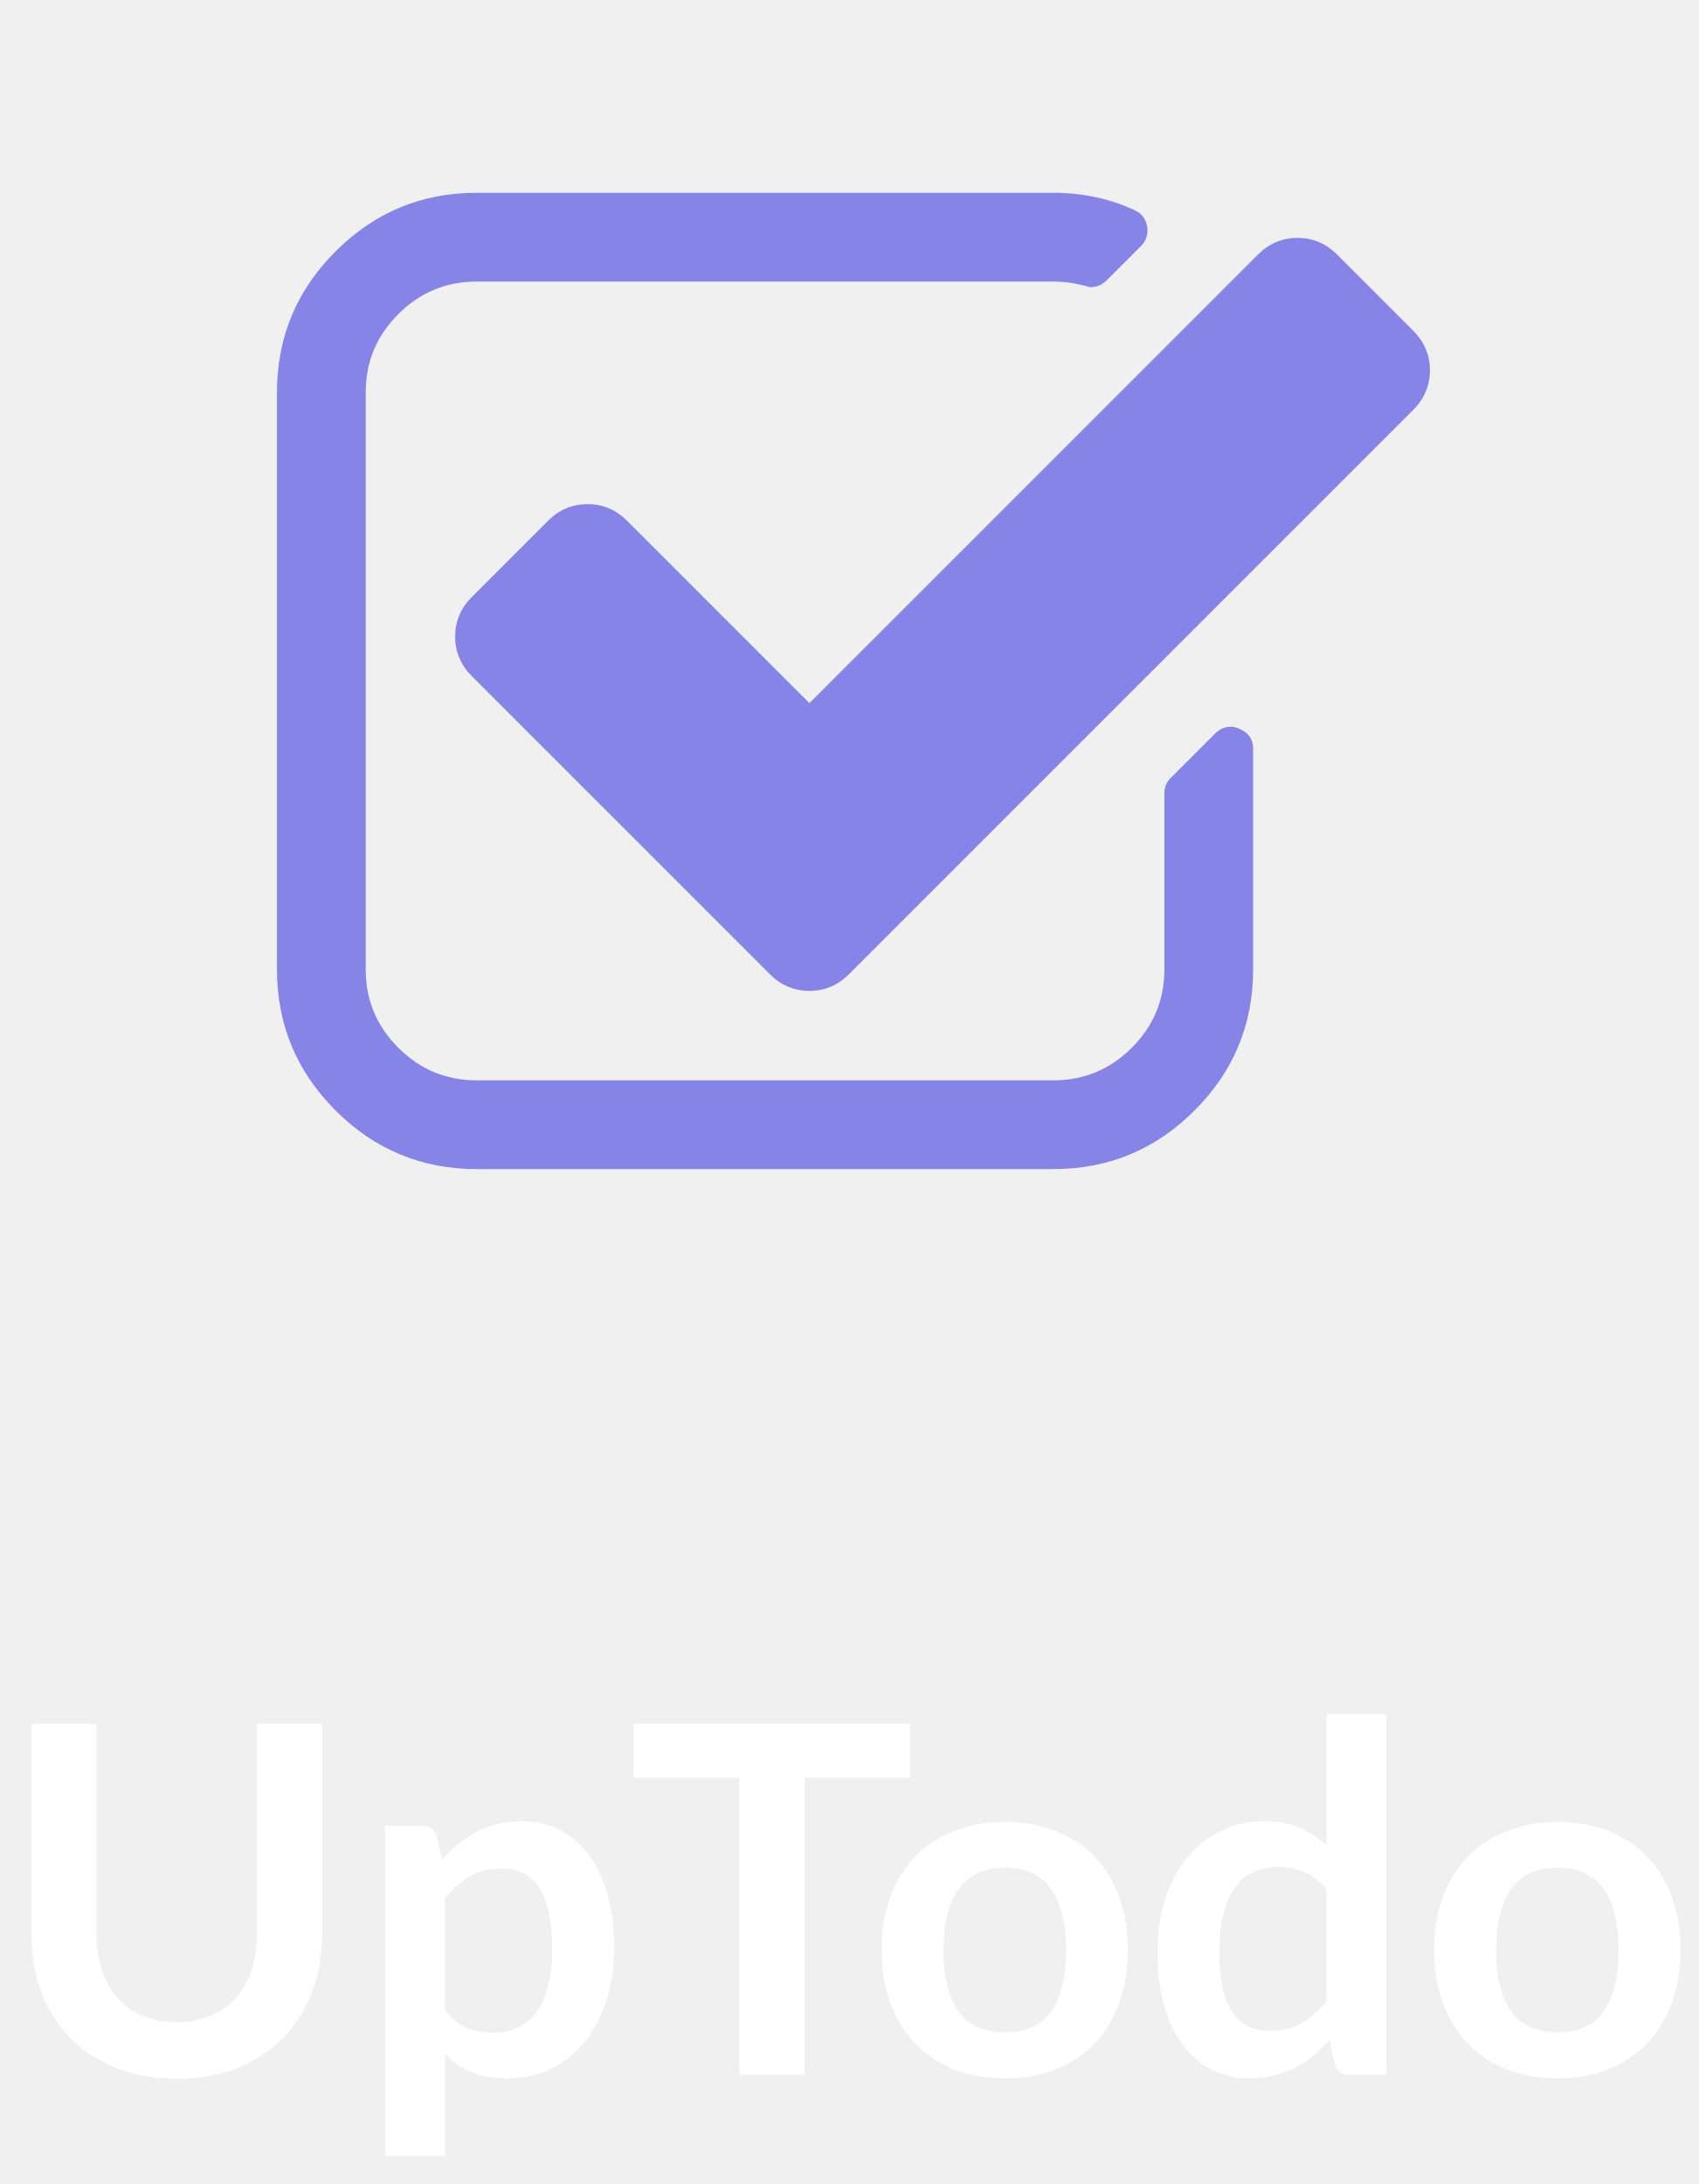
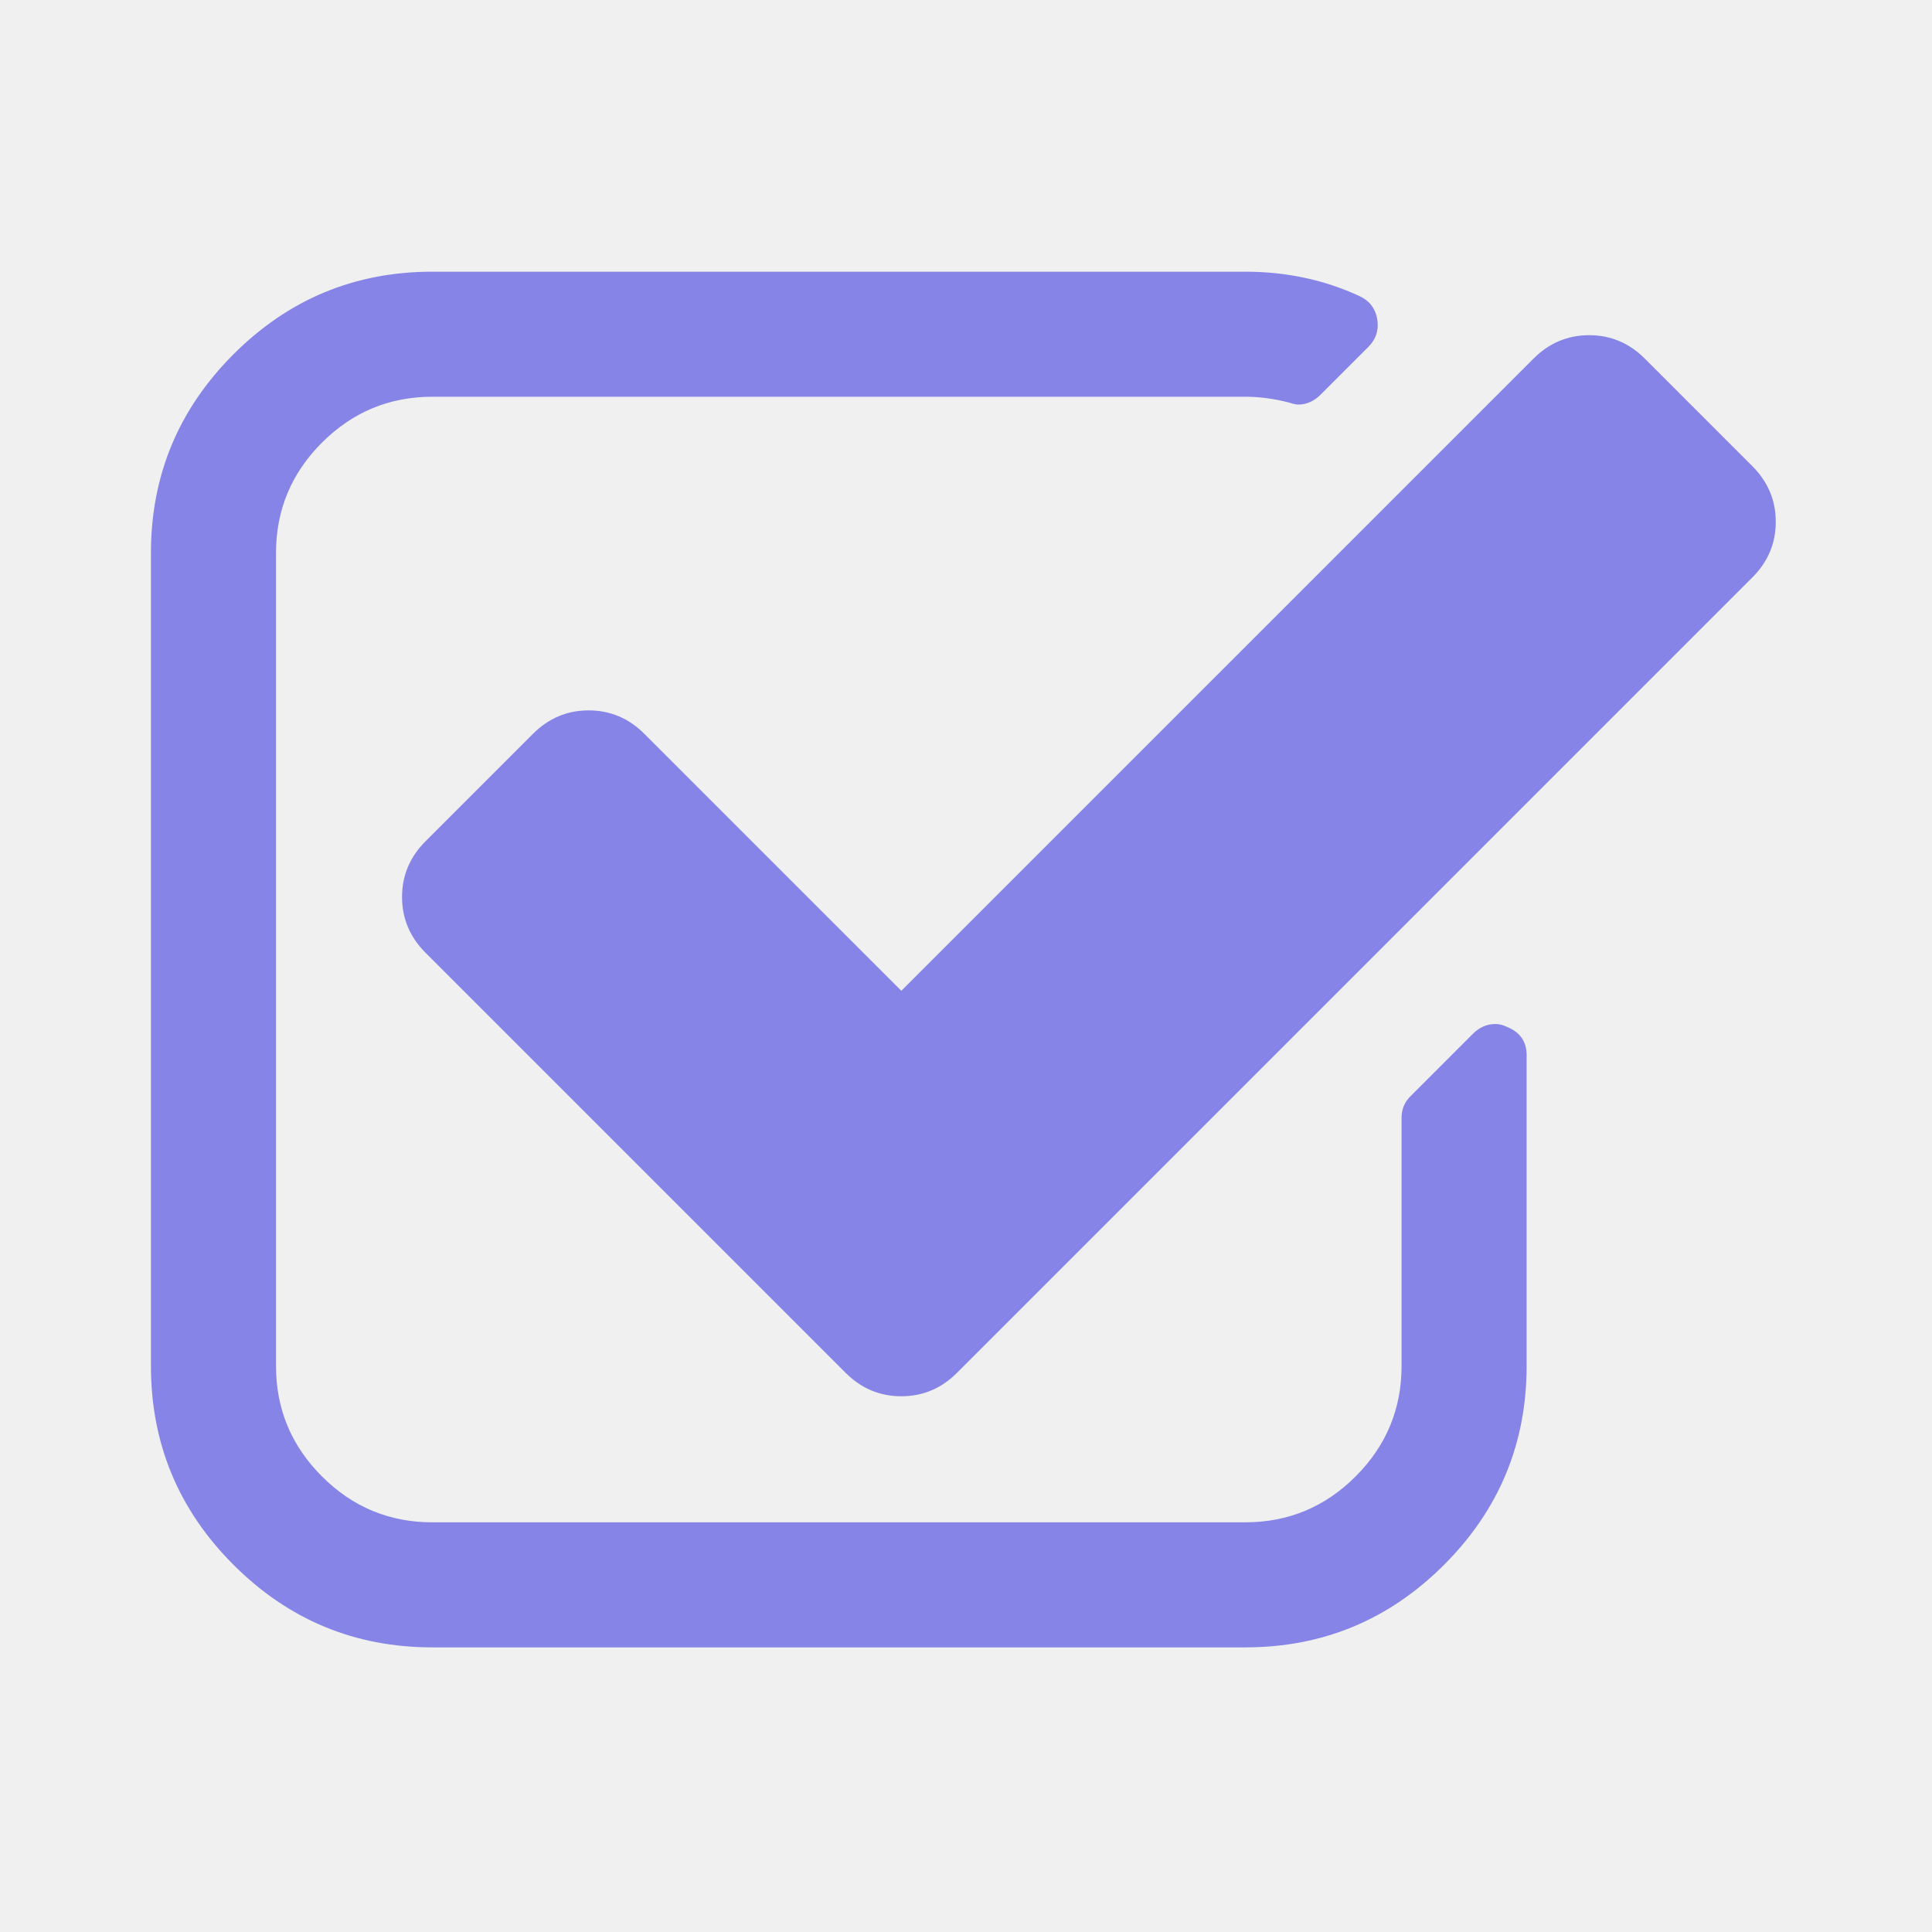
- <svg xmlns="http://www.w3.org/2000/svg" width="140" height="180" viewBox="0 0 140 180" fill="none">
-   <path d="M103.29 61.722V79.894C103.29 84.428 101.681 88.305 98.461 91.524C95.242 94.743 91.366 96.353 86.832 96.353H39.286C34.753 96.353 30.876 94.743 27.657 91.524C24.438 88.305 22.828 84.428 22.828 79.894V32.349C22.828 27.815 24.438 23.939 27.657 20.72C30.876 17.5 34.753 15.891 39.286 15.891H86.832C89.232 15.891 91.461 16.367 93.518 17.319C94.09 17.586 94.433 18.024 94.547 18.634C94.661 19.281 94.49 19.834 94.032 20.291L91.232 23.091C90.851 23.472 90.413 23.663 89.918 23.663C89.804 23.663 89.632 23.624 89.404 23.548C88.527 23.32 87.67 23.205 86.832 23.205H39.286C36.772 23.205 34.619 24.101 32.829 25.891C31.038 27.682 30.143 29.834 30.143 32.349V79.894C30.143 82.409 31.038 84.561 32.829 86.352C34.619 88.143 36.772 89.038 39.286 89.038H86.832C89.347 89.038 91.499 88.143 93.29 86.352C95.08 84.561 95.975 82.409 95.975 79.894V65.379C95.975 64.884 96.147 64.465 96.49 64.122L100.147 60.465C100.528 60.084 100.966 59.893 101.461 59.893C101.69 59.893 101.919 59.95 102.147 60.065C102.909 60.37 103.29 60.922 103.29 61.722ZM116.491 33.777L69.974 80.295C69.059 81.209 67.974 81.666 66.716 81.666C65.459 81.666 64.374 81.209 63.459 80.295L38.886 55.722C37.972 54.807 37.515 53.721 37.515 52.464C37.515 51.207 37.972 50.121 38.886 49.207L45.172 42.921C46.087 42.007 47.172 41.549 48.43 41.549C49.687 41.549 50.773 42.007 51.687 42.921L66.716 57.95L103.69 20.977C104.605 20.062 105.69 19.605 106.948 19.605C108.205 19.605 109.291 20.062 110.205 20.977L116.491 27.263C117.405 28.177 117.862 29.263 117.862 30.52C117.862 31.777 117.405 32.863 116.491 33.777Z" fill="#8685E7" />
-   <path d="M14.56 166.66C15.6 166.66 16.527 166.487 17.34 166.14C18.167 165.793 18.86 165.307 19.42 164.68C19.993 164.053 20.427 163.293 20.72 162.4C21.027 161.507 21.18 160.507 21.18 159.4V142.08H26.56V159.4C26.56 161.12 26.28 162.713 25.72 164.18C25.173 165.633 24.38 166.893 23.34 167.96C22.3 169.013 21.04 169.84 19.56 170.44C18.08 171.027 16.413 171.32 14.56 171.32C12.707 171.32 11.04 171.027 9.56 170.44C8.08 169.84 6.82 169.013 5.78 167.96C4.753 166.893 3.96 165.633 3.4 164.18C2.853 162.713 2.58 161.12 2.58 159.4V142.08H7.96V159.38C7.96 160.487 8.107 161.487 8.4 162.38C8.707 163.273 9.14 164.04 9.7 164.68C10.26 165.307 10.947 165.793 11.76 166.14C12.587 166.487 13.52 166.66 14.56 166.66ZM31.742 177.7V150.48H34.762C35.082 150.48 35.355 150.553 35.582 150.7C35.808 150.847 35.955 151.073 36.022 151.38L36.422 153.28C37.248 152.333 38.195 151.567 39.262 150.98C40.342 150.393 41.602 150.1 43.042 150.1C44.162 150.1 45.182 150.333 46.102 150.8C47.035 151.267 47.835 151.947 48.502 152.84C49.182 153.72 49.702 154.813 50.062 156.12C50.435 157.413 50.622 158.9 50.622 160.58C50.622 162.113 50.415 163.533 50.002 164.84C49.588 166.147 48.995 167.28 48.222 168.24C47.462 169.2 46.535 169.953 45.442 170.5C44.362 171.033 43.148 171.3 41.802 171.3C40.642 171.3 39.655 171.127 38.842 170.78C38.042 170.42 37.322 169.927 36.682 169.3V177.7H31.742ZM41.342 154C40.315 154 39.435 154.22 38.702 154.66C37.982 155.087 37.308 155.693 36.682 156.48V165.68C37.242 166.373 37.848 166.86 38.502 167.14C39.168 167.407 39.882 167.54 40.642 167.54C41.388 167.54 42.062 167.4 42.662 167.12C43.275 166.84 43.788 166.413 44.202 165.84C44.628 165.267 44.955 164.547 45.182 163.68C45.408 162.8 45.522 161.767 45.522 160.58C45.522 159.38 45.422 158.367 45.222 157.54C45.035 156.7 44.762 156.02 44.402 155.5C44.042 154.98 43.602 154.6 43.082 154.36C42.575 154.12 41.995 154 41.342 154ZM75.019 142.08V146.5H66.319V171H60.939V146.5H52.199V142.08H75.019ZM82.845 150.16C84.379 150.16 85.765 150.407 87.005 150.9C88.259 151.393 89.325 152.093 90.205 153C91.085 153.907 91.765 155.013 92.245 156.32C92.725 157.627 92.965 159.087 92.965 160.7C92.965 162.327 92.725 163.793 92.245 165.1C91.765 166.407 91.085 167.52 90.205 168.44C89.325 169.36 88.259 170.067 87.005 170.56C85.765 171.053 84.379 171.3 82.845 171.3C81.312 171.3 79.919 171.053 78.665 170.56C77.412 170.067 76.339 169.36 75.445 168.44C74.565 167.52 73.879 166.407 73.385 165.1C72.905 163.793 72.665 162.327 72.665 160.7C72.665 159.087 72.905 157.627 73.385 156.32C73.879 155.013 74.565 153.907 75.445 153C76.339 152.093 77.412 151.393 78.665 150.9C79.919 150.407 81.312 150.16 82.845 150.16ZM82.845 167.5C84.552 167.5 85.812 166.927 86.625 165.78C87.452 164.633 87.865 162.953 87.865 160.74C87.865 158.527 87.452 156.84 86.625 155.68C85.812 154.52 84.552 153.94 82.845 153.94C81.112 153.94 79.832 154.527 79.005 155.7C78.179 156.86 77.765 158.54 77.765 160.74C77.765 162.94 78.179 164.62 79.005 165.78C79.832 166.927 81.112 167.5 82.845 167.5ZM111.26 171C110.62 171 110.2 170.7 110 170.1L109.6 168.12C109.173 168.6 108.726 169.033 108.26 169.42C107.793 169.807 107.286 170.14 106.74 170.42C106.206 170.7 105.626 170.913 105 171.06C104.386 171.22 103.72 171.3 103 171.3C101.88 171.3 100.853 171.067 99.92 170.6C98.986 170.133 98.18 169.46 97.5 168.58C96.833 167.687 96.313 166.587 95.94 165.28C95.58 163.973 95.4 162.48 95.4 160.8C95.4 159.28 95.606 157.867 96.02 156.56C96.433 155.253 97.026 154.12 97.8 153.16C98.573 152.2 99.5 151.453 100.58 150.92C101.66 150.373 102.873 150.1 104.22 150.1C105.366 150.1 106.346 150.287 107.16 150.66C107.973 151.02 108.7 151.507 109.34 152.12V141.28H114.28V171H111.26ZM104.68 167.38C105.706 167.38 106.58 167.167 107.3 166.74C108.02 166.313 108.7 165.707 109.34 164.92V155.72C108.78 155.04 108.166 154.56 107.5 154.28C106.846 154 106.14 153.86 105.38 153.86C104.633 153.86 103.953 154 103.34 154.28C102.74 154.56 102.226 154.987 101.8 155.56C101.386 156.12 101.066 156.84 100.84 157.72C100.613 158.587 100.5 159.613 100.5 160.8C100.5 162 100.593 163.02 100.78 163.86C100.98 164.687 101.26 165.367 101.62 165.9C101.98 166.42 102.42 166.8 102.94 167.04C103.46 167.267 104.04 167.38 104.68 167.38ZM128.392 150.16C129.926 150.16 131.312 150.407 132.552 150.9C133.806 151.393 134.872 152.093 135.752 153C136.632 153.907 137.312 155.013 137.792 156.32C138.272 157.627 138.512 159.087 138.512 160.7C138.512 162.327 138.272 163.793 137.792 165.1C137.312 166.407 136.632 167.52 135.752 168.44C134.872 169.36 133.806 170.067 132.552 170.56C131.312 171.053 129.926 171.3 128.392 171.3C126.859 171.3 125.466 171.053 124.212 170.56C122.959 170.067 121.886 169.36 120.992 168.44C120.112 167.52 119.426 166.407 118.932 165.1C118.452 163.793 118.212 162.327 118.212 160.7C118.212 159.087 118.452 157.627 118.932 156.32C119.426 155.013 120.112 153.907 120.992 153C121.886 152.093 122.959 151.393 124.212 150.9C125.466 150.407 126.859 150.16 128.392 150.16ZM128.392 167.5C130.099 167.5 131.359 166.927 132.172 165.78C132.999 164.633 133.412 162.953 133.412 160.74C133.412 158.527 132.999 156.84 132.172 155.68C131.359 154.52 130.099 153.94 128.392 153.94C126.659 153.94 125.379 154.527 124.552 155.7C123.726 156.86 123.312 158.54 123.312 160.74C123.312 162.94 123.726 164.62 124.552 165.78C125.379 166.927 126.659 167.5 128.392 167.5Z" fill="white" />
+ <svg xmlns="http://www.w3.org/2000/svg" width="113" height="113" viewBox="0 0 113 113" fill="none">
+   <path d="M89.29 61.722V79.894C89.29 84.428 87.68 88.305 84.461 91.524C81.242 94.743 77.366 96.353 72.832 96.353H25.286C20.753 96.353 16.876 94.743 13.657 91.524C10.438 88.305 8.828 84.428 8.828 79.894V32.349C8.828 27.815 10.438 23.939 13.657 20.72C16.876 17.5 20.753 15.891 25.286 15.891H72.832C75.232 15.891 77.461 16.367 79.518 17.319C80.09 17.586 80.433 18.024 80.547 18.634C80.661 19.281 80.49 19.834 80.032 20.291L77.232 23.091C76.851 23.472 76.413 23.663 75.918 23.663C75.804 23.663 75.632 23.624 75.404 23.548C74.527 23.32 73.67 23.205 72.832 23.205H25.286C22.772 23.205 20.619 24.101 18.829 25.891C17.038 27.682 16.143 29.834 16.143 32.349V79.894C16.143 82.409 17.038 84.561 18.829 86.352C20.619 88.143 22.772 89.038 25.286 89.038H72.832C75.347 89.038 77.499 88.143 79.29 86.352C81.08 84.561 81.975 82.409 81.975 79.894V65.379C81.975 64.884 82.147 64.465 82.49 64.122L86.147 60.465C86.528 60.084 86.966 59.893 87.462 59.893C87.69 59.893 87.919 59.95 88.147 60.065C88.909 60.37 89.29 60.922 89.29 61.722ZM102.491 33.777L55.974 80.295C55.059 81.209 53.974 81.666 52.717 81.666C51.459 81.666 50.373 81.209 49.459 80.295L24.886 55.722C23.972 54.807 23.515 53.721 23.515 52.464C23.515 51.207 23.972 50.121 24.886 49.207L31.172 42.921C32.087 42.007 33.172 41.549 34.43 41.549C35.687 41.549 36.773 42.007 37.687 42.921L52.717 57.95L89.69 20.977C90.605 20.062 91.69 19.605 92.948 19.605C94.205 19.605 95.29 20.062 96.205 20.977L102.491 27.263C103.405 28.177 103.862 29.263 103.862 30.52C103.862 31.777 103.405 32.863 102.491 33.777Z" fill="#8685E7" />
</svg>
